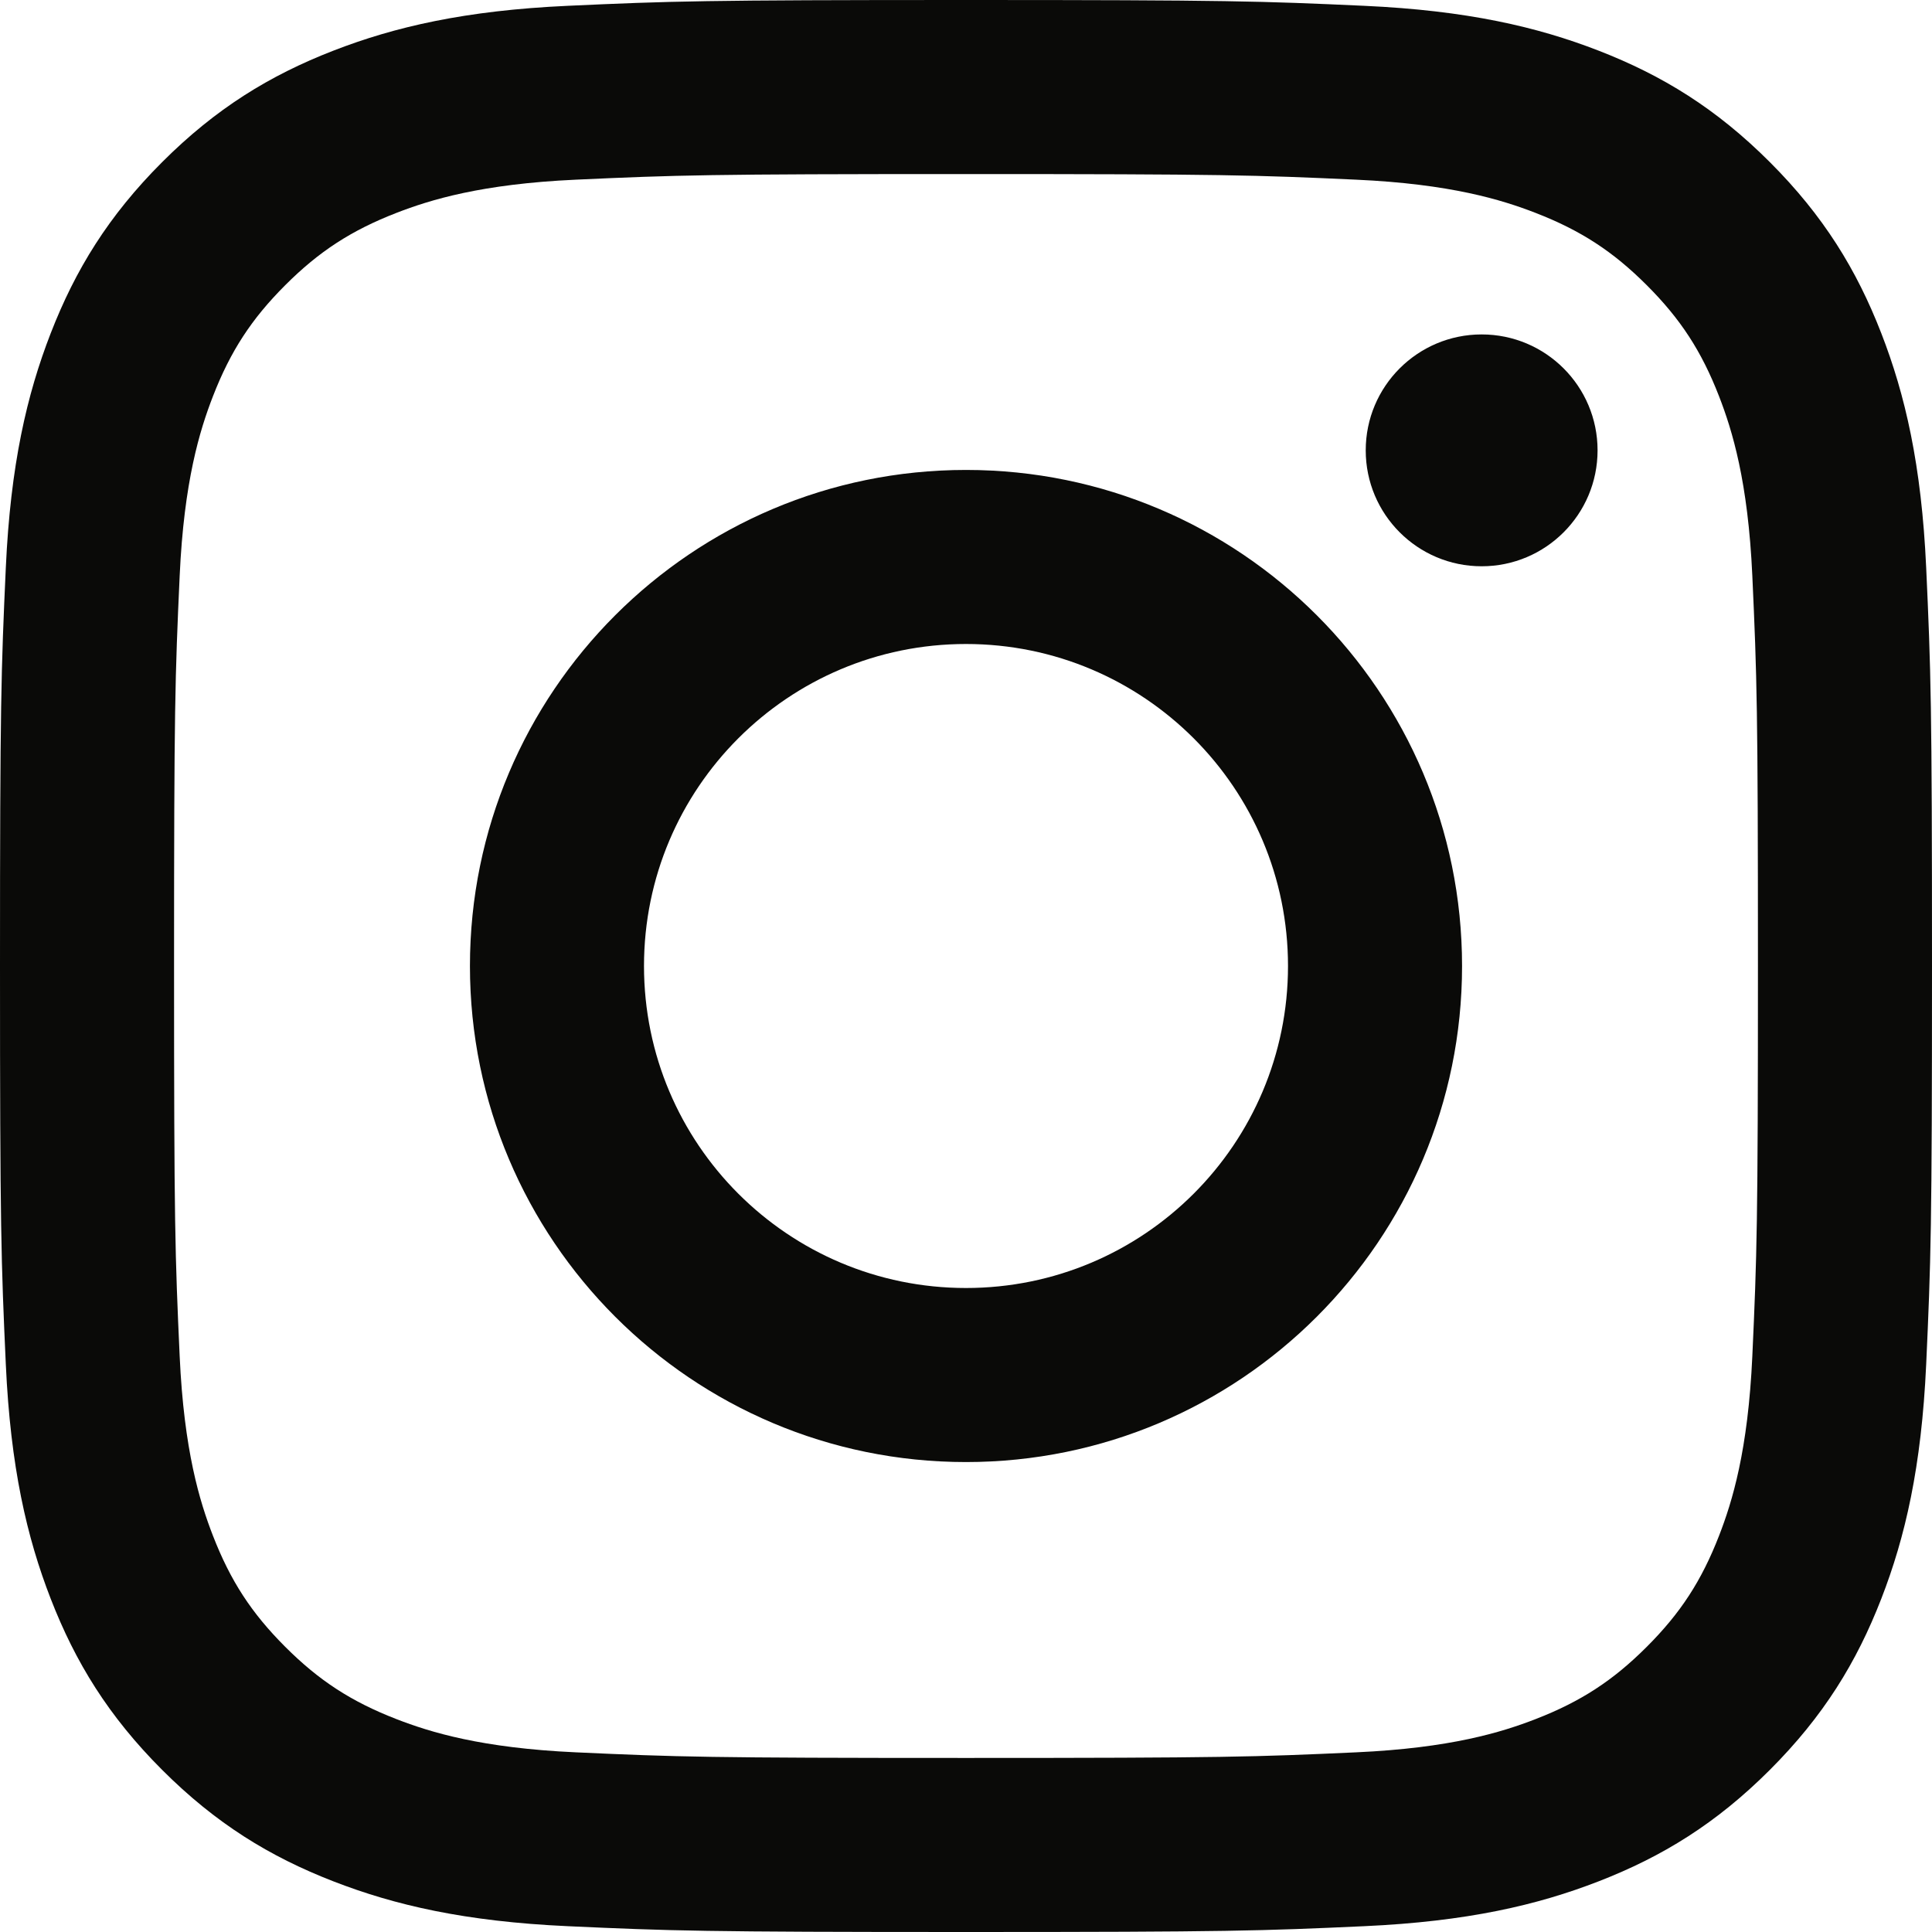
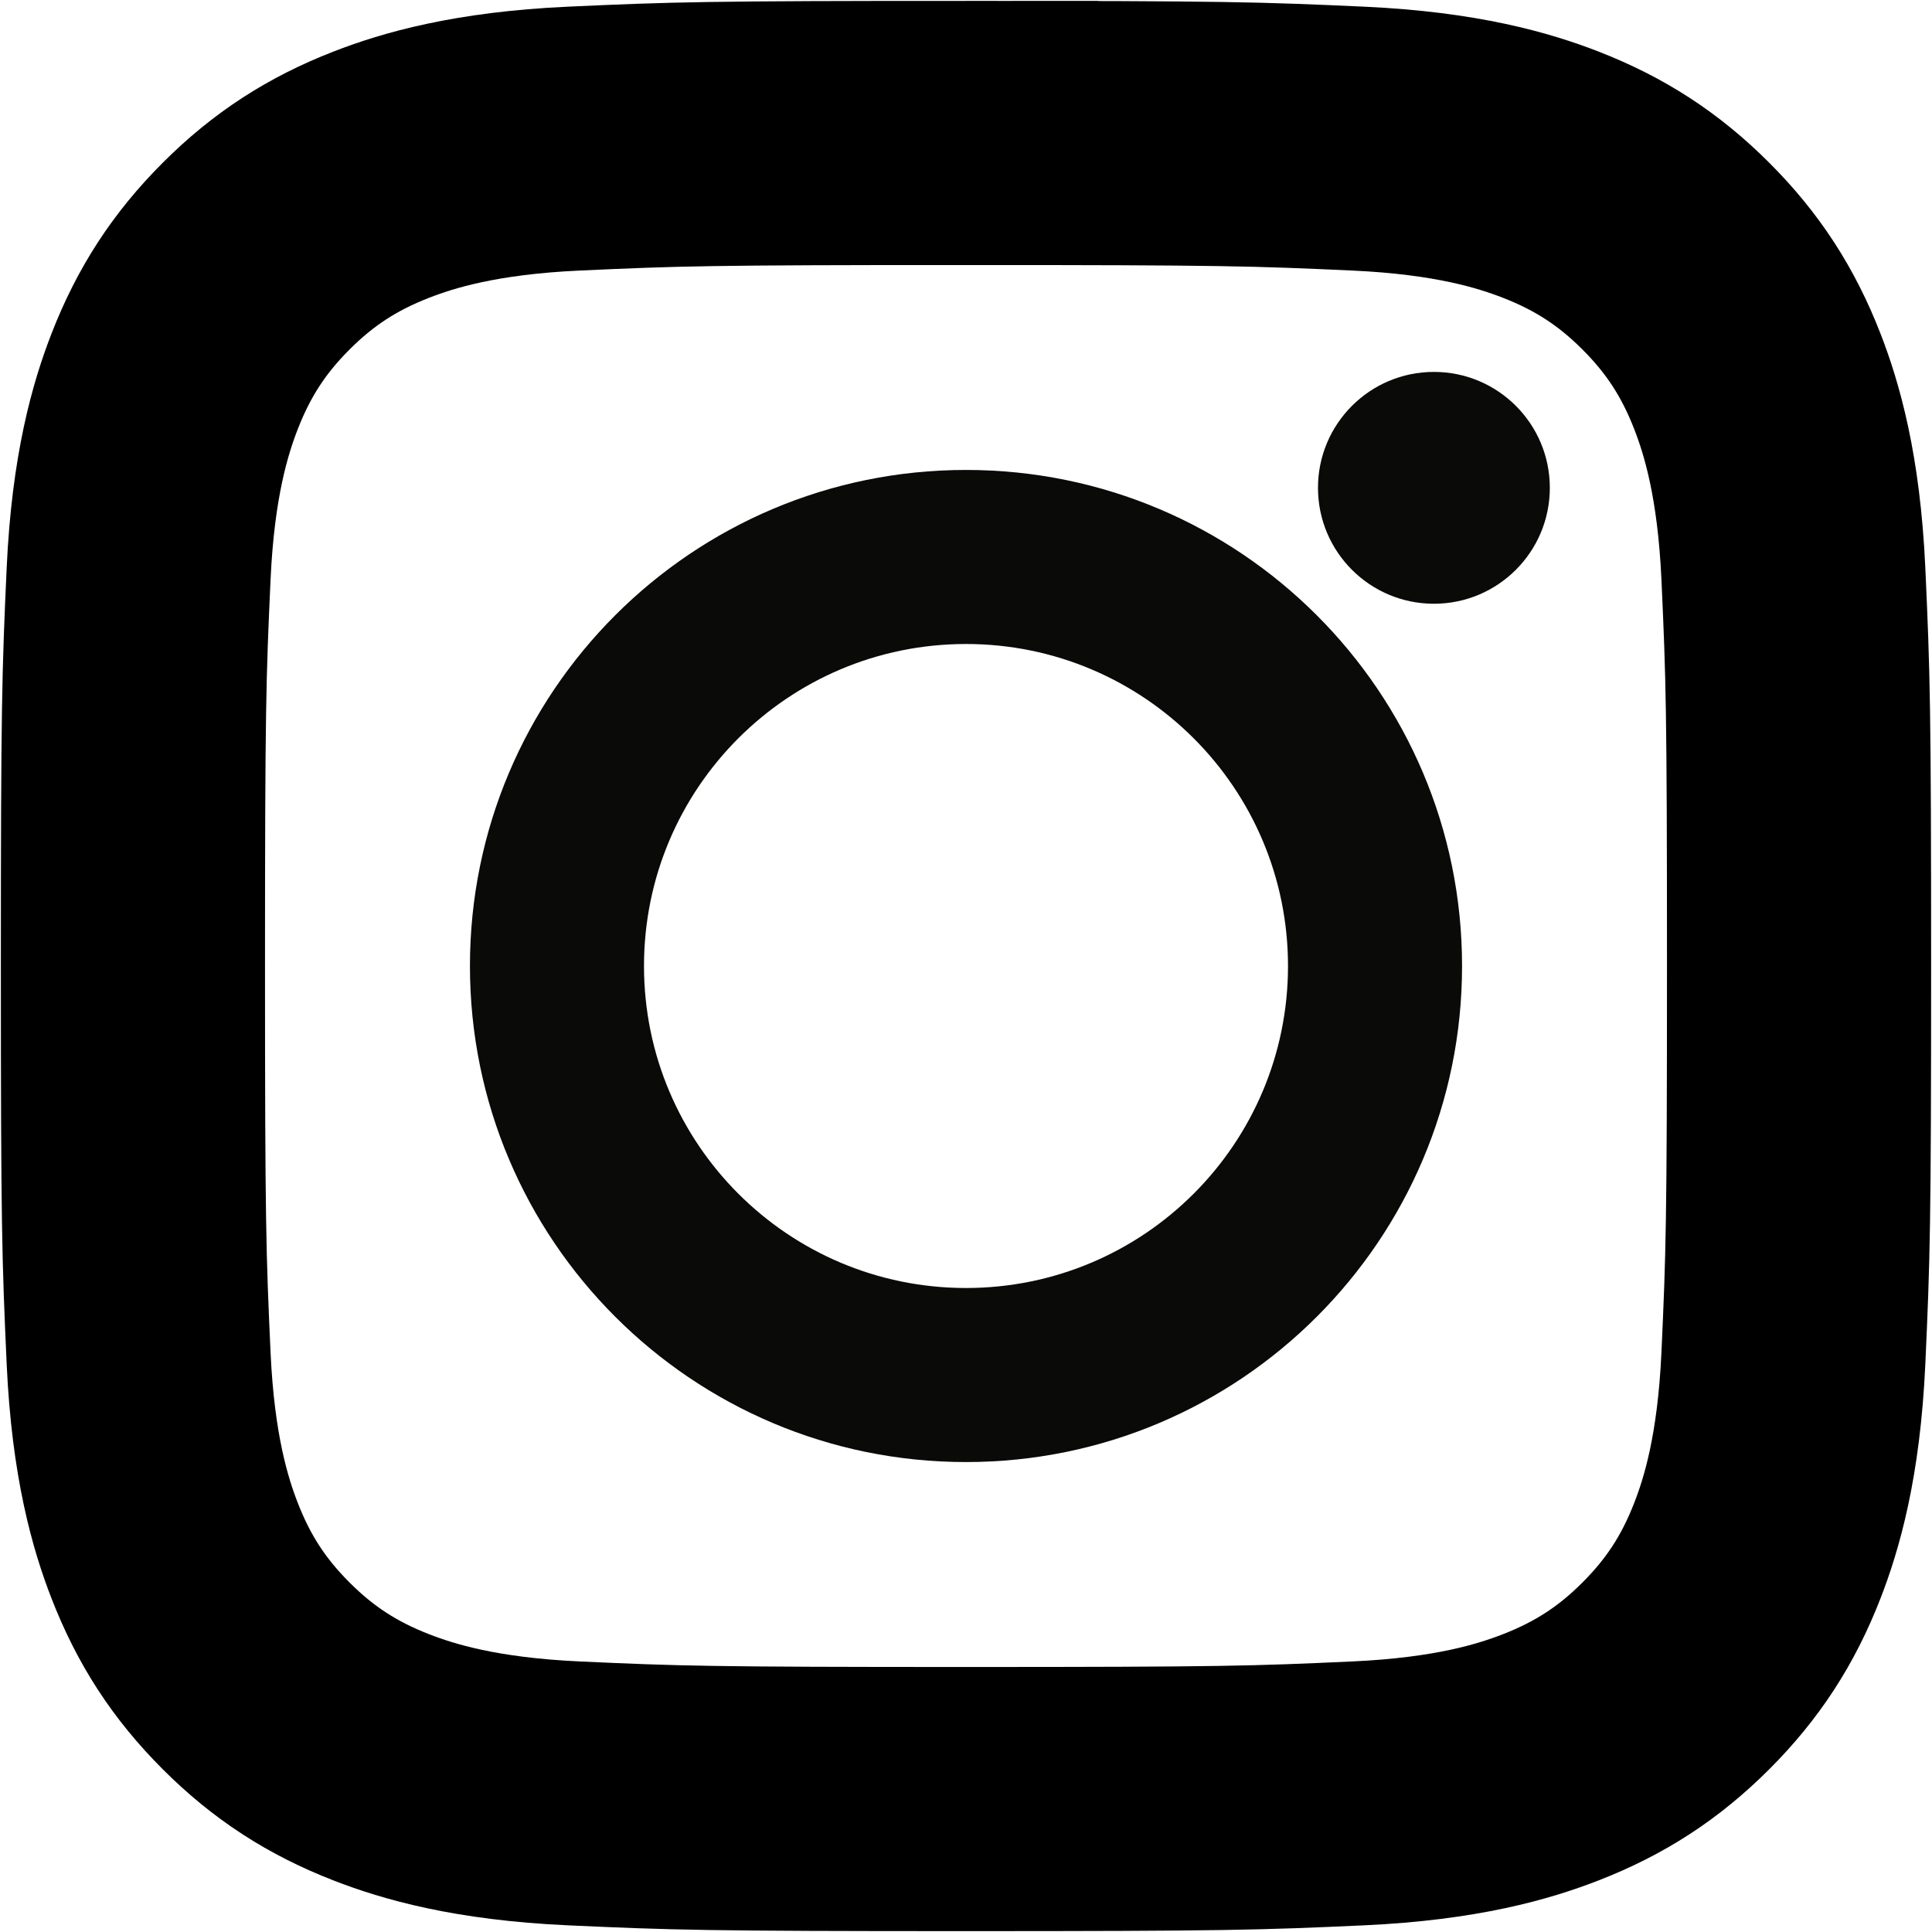
- <svg xmlns="http://www.w3.org/2000/svg" width="256px" height="256px" viewBox="0 0 256 256" version="1.1" preserveAspectRatio="xMidYMid">
-   <g id="Icon/Instagram">
-     <path d="M128,23.064 C162.177,23.064 166.225,23.194 179.722,23.809 C192.202,24.379 198.98,26.464 203.491,28.217 C209.465,30.539 213.729,33.313 218.208,37.792 C222.687,42.271 225.461,46.535 227.783,52.509 C229.536,57.02 231.621,63.798 232.191,76.277 C232.806,89.775 232.936,93.823 232.936,128 C232.936,162.178 232.806,166.226 232.191,179.723 C231.621,192.203 229.536,198.98 227.783,203.491 C225.461,209.465 222.687,213.73 218.208,218.209 C213.729,222.688 209.465,225.462 203.491,227.783 C198.98,229.536 192.202,231.622 179.722,232.191 C166.227,232.807 162.179,232.937 128,232.937 C93.82,232.937 89.772,232.807 76.277,232.191 C63.797,231.622 57.02,229.536 52.509,227.783 C46.535,225.462 42.27,222.688 37.791,218.209 C33.312,213.73 30.538,209.465 28.217,203.491 C26.464,198.98 24.378,192.203 23.809,179.723 C23.193,166.226 23.063,162.178 23.063,128 C23.063,93.823 23.193,89.775 23.809,76.278 C24.378,63.798 26.464,57.02 28.217,52.509 C30.538,46.535 33.312,42.271 37.791,37.792 C42.27,33.313 46.535,30.539 52.509,28.217 C57.02,26.464 63.797,24.379 76.277,23.809 C89.774,23.194 93.822,23.064 128,23.064 M128,0 C93.237,0 88.878,0.147 75.226,0.77 C61.601,1.392 52.297,3.556 44.155,6.72 C35.737,9.991 28.599,14.368 21.483,21.484 C14.367,28.6 9.991,35.738 6.72,44.155 C3.555,52.297 1.392,61.602 0.77,75.226 C0.147,88.878 0,93.237 0,128 C0,162.763 0.147,167.122 0.77,180.774 C1.392,194.399 3.555,203.703 6.72,211.845 C9.991,220.262 14.367,227.401 21.483,234.517 C28.599,241.633 35.737,246.009 44.155,249.28 C52.297,252.445 61.601,254.608 75.226,255.23 C88.878,255.853 93.237,256 128,256 C162.763,256 167.122,255.853 180.774,255.23 C194.398,254.608 203.703,252.445 211.845,249.28 C220.262,246.009 227.4,241.633 234.516,234.517 C241.632,227.401 246.009,220.263 249.28,211.845 C252.444,203.703 254.608,194.399 255.23,180.774 C255.853,167.122 256,162.763 256,128 C256,93.237 255.853,88.878 255.23,75.226 C254.608,61.602 252.444,52.297 249.28,44.155 C246.009,35.738 241.632,28.6 234.516,21.484 C227.4,14.368 220.262,9.991 211.845,6.72 C203.703,3.556 194.398,1.392 180.774,0.77 C167.122,0.147 162.763,0 128,0 Z M128,62.27 C91.698,62.27 62.27,91.699 62.27,128 C62.27,164.302 91.698,193.73 128,193.73 C164.301,193.73 193.73,164.302 193.73,128 C193.73,91.699 164.301,62.27 128,62.27 Z M128,170.667 C104.436,170.667 85.333,151.564 85.333,128 C85.333,104.436 104.436,85.333 128,85.333 C151.564,85.333 170.667,104.436 170.667,128 C170.667,151.564 151.564,170.667 128,170.667 Z M211.686,59.673 C211.686,68.157 204.81,75.034 196.327,75.034 C187.843,75.034 180.966,68.157 180.966,59.673 C180.966,51.19 187.843,44.314 196.327,44.314 C204.81,44.314 211.686,51.19 211.686,59.673 Z" fill="#0A0A08" />
-   </g>
+ <svg xmlns="http://www.w3.org/2000/svg" width="256" height="256" preserveAspectRatio="xMidYMid">
+   <path d="M128 62.27C91.698 62.27 62.27 91.7 62.27 128c0 36.302 29.428 65.73 65.73 65.73 36.301 0 65.73-29.428 65.73-65.73 0-36.301-29.429-65.73-65.73-65.73zm0 108.397c-23.564 0-42.667-19.103-42.667-42.667S104.436 85.333 128 85.333s42.667 19.103 42.667 42.667-19.103 42.667-42.667 42.667zM205.36 64.64c0 8.483-6.877 15.36-15.36 15.36s-15.36-6.877-15.36-15.36 6.877-15.36 15.36-15.36 15.36 6.877 15.36 15.36z" fill="#0a0a08" />
+   <path d="M128 17.617c-34.191 0-38.458.134-51.97.75-12.996.593-20.626 2.88-25.493 4.772-6.524 2.535-11.691 5.894-16.598 10.8-4.906 4.907-8.265 10.074-10.8 16.598-1.892 4.868-4.179 12.497-4.772 25.492-.616 13.512-.752 17.78-.752 51.971 0 34.191.136 38.459.752 51.97.593 12.995 2.88 20.626 4.772 25.495 2.535 6.524 5.894 11.69 10.8 16.596 4.907 4.906 10.074 8.265 16.598 10.8 4.868 1.892 12.497 4.179 25.492 4.772 13.51.616 17.777.752 51.971.752 34.194 0 38.461-.136 51.97-.752 12.996-.593 20.625-2.88 25.493-4.772 6.524-2.535 11.691-5.894 16.598-10.8 4.906-4.906 8.265-10.072 10.8-16.596 1.892-4.869 4.179-12.5 4.772-25.494.616-13.513.75-17.78.75-51.971 0-34.191-.134-38.458-.75-51.97-.593-12.995-2.88-20.625-4.772-25.493-2.535-6.524-5.894-11.691-10.8-16.598-4.907-4.906-10.075-8.265-16.598-10.8-4.867-1.891-12.497-4.179-25.492-4.772-13.513-.616-17.78-.75-51.971-.75z" fill="none" stroke="#000" stroke-width="35" />
</svg>
